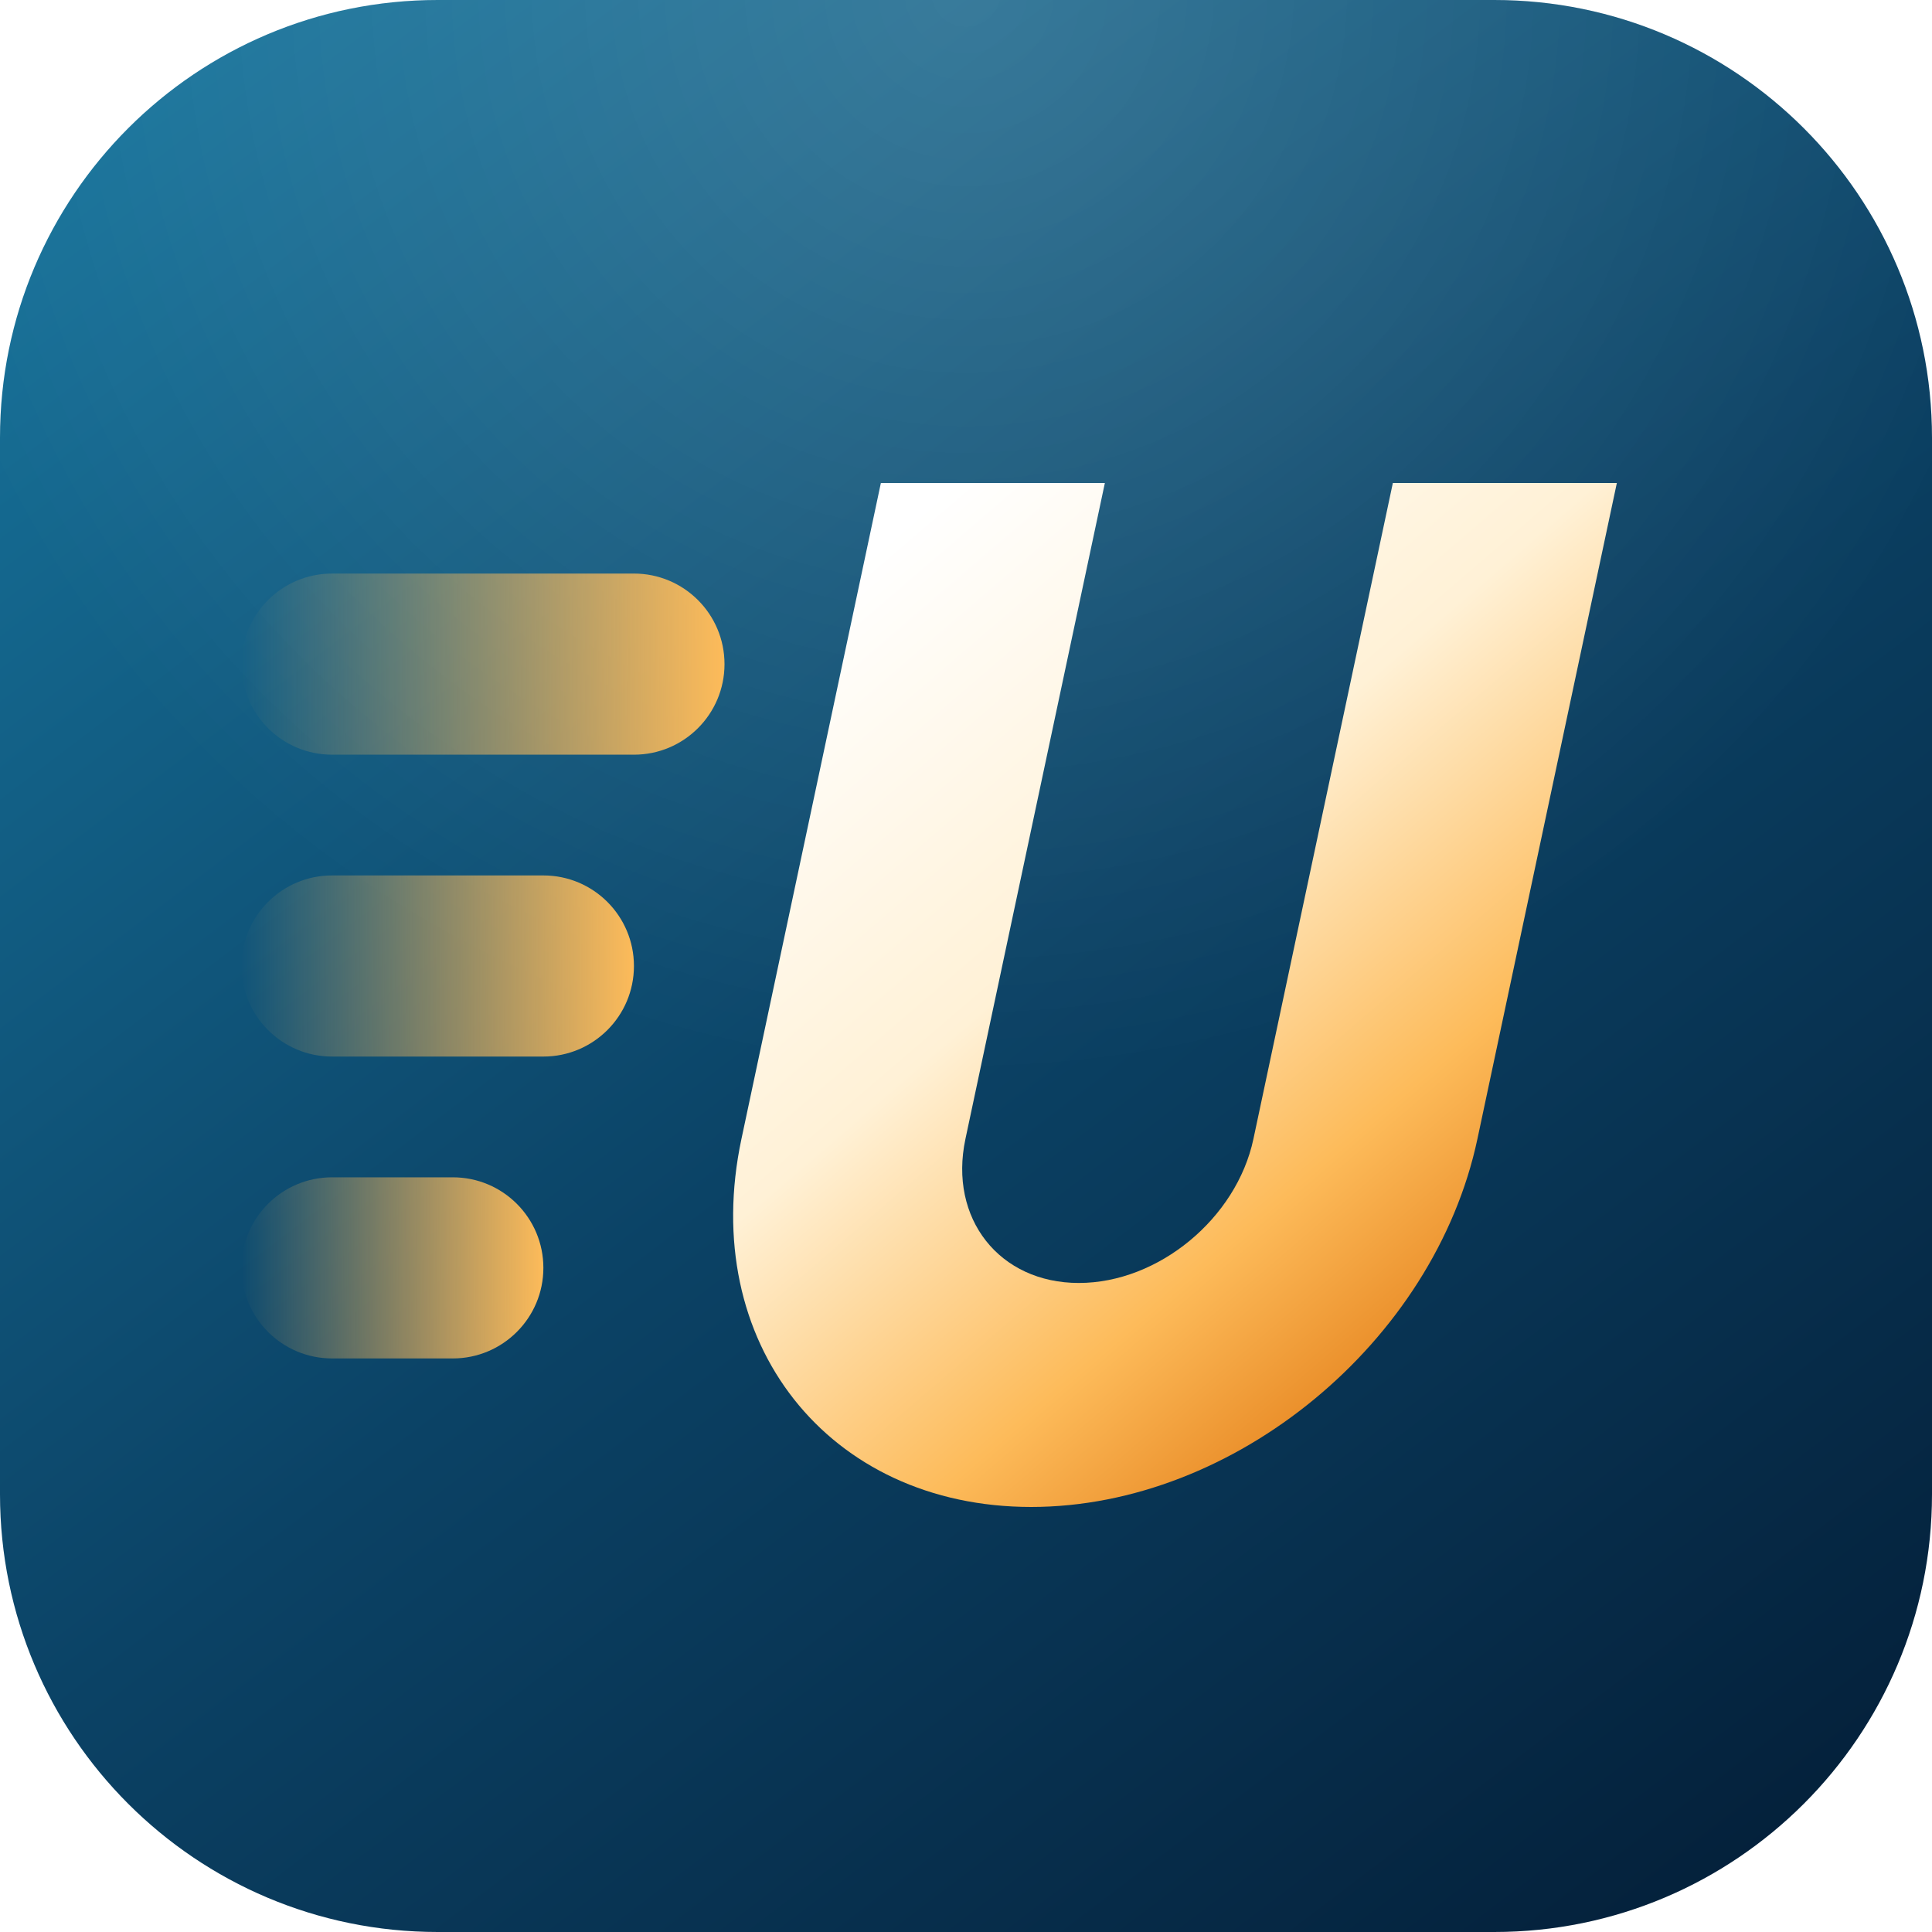
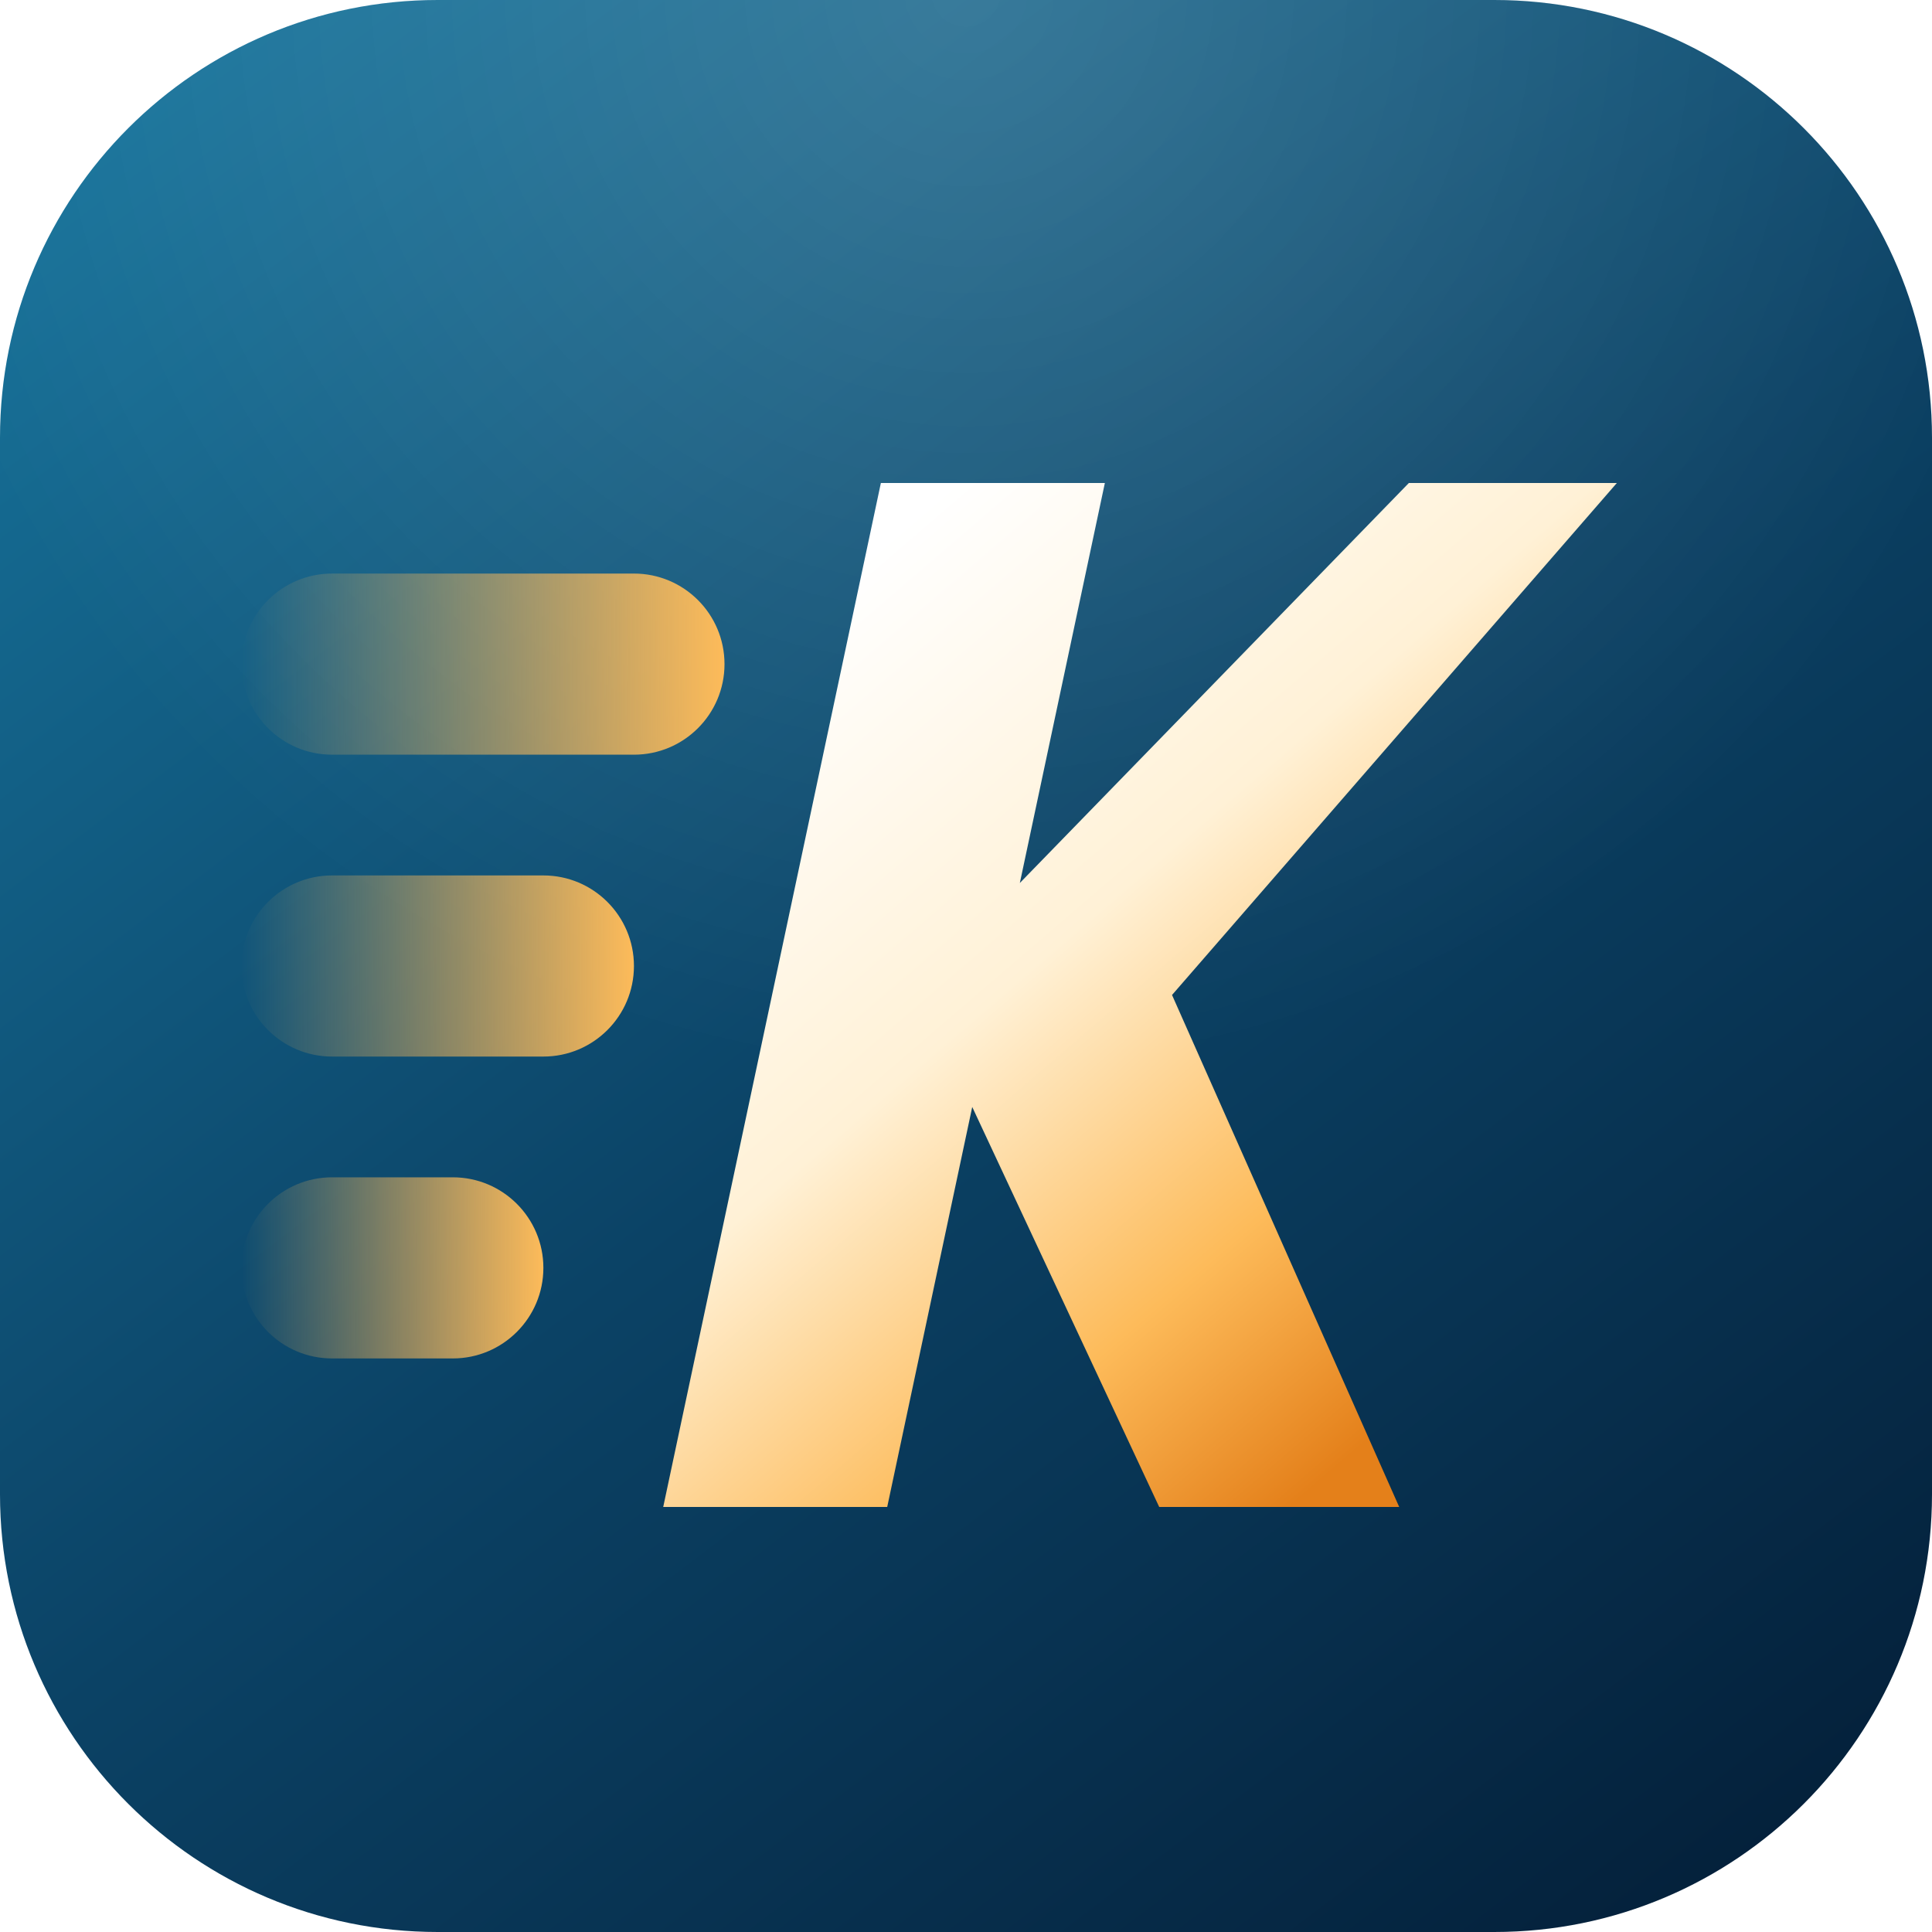
- <svg xmlns="http://www.w3.org/2000/svg" viewBox="0 0 64 64" role="img" aria-label="Uni">
+ <svg xmlns="http://www.w3.org/2000/svg" viewBox="0 0 64 64" role="img" aria-label="Kadam">
  <defs>
    <linearGradient id="uni-tile" x1="0.12" y1="0" x2="0.88" y2="1">
      <stop offset="0%" stop-color="#17739B" />
      <stop offset="52%" stop-color="#0B4265" />
      <stop offset="100%" stop-color="#04203A" />
    </linearGradient>
    <linearGradient id="uni-ink" x1="0.1" y1="0" x2="0.85" y2="1">
      <stop offset="0%" stop-color="#FFFFFF" />
      <stop offset="42%" stop-color="#FFF1D6" />
      <stop offset="76%" stop-color="#FDBB5A" />
      <stop offset="100%" stop-color="#E4801A" />
    </linearGradient>
    <linearGradient id="uni-speed" x1="0" y1="0" x2="1" y2="0">
      <stop offset="0%" stop-color="#FDBB5A" stop-opacity="0" />
      <stop offset="100%" stop-color="#FDBB5A" />
    </linearGradient>
    <radialGradient id="uni-sheen" cx="0.5" cy="0" r="0.9">
      <stop offset="0%" stop-color="#FFFFFF" stop-opacity="0.16" />
      <stop offset="62%" stop-color="#FFFFFF" stop-opacity="0" />
    </radialGradient>
  </defs>
  <rect width="64" height="64" rx="14.5" fill="url(#uni-tile)" />
  <rect width="64" height="64" rx="14.5" fill="url(#uni-sheen)" />
  <rect x="8" y="19" width="16" height="6" rx="3" fill="url(#uni-speed)" />
  <rect x="8" y="29" width="13" height="6" rx="3" fill="url(#uni-speed)" />
  <rect x="8" y="39" width="10" height="6" rx="3" fill="url(#uni-speed)" />
  <g transform="translate(26 16) scale(0.53)">
    <g transform="skewX(-12) translate(6 0)">
-       <path d="M0 0 L0 41 A23 23 0 0 0 46 41 L46 0 L32 0 L32 41 A9 9 0 0 1 14 41 L14 0 Z" fill="url(#uni-ink)" />
+       <path d="M0 0 L14 0 L14 25 L33 0 L46 0 L25 32 L46 64 L31 64 L14 39 L14 64 L0 64 Z" fill="url(#uni-ink)" />
    </g>
  </g>
</svg>
